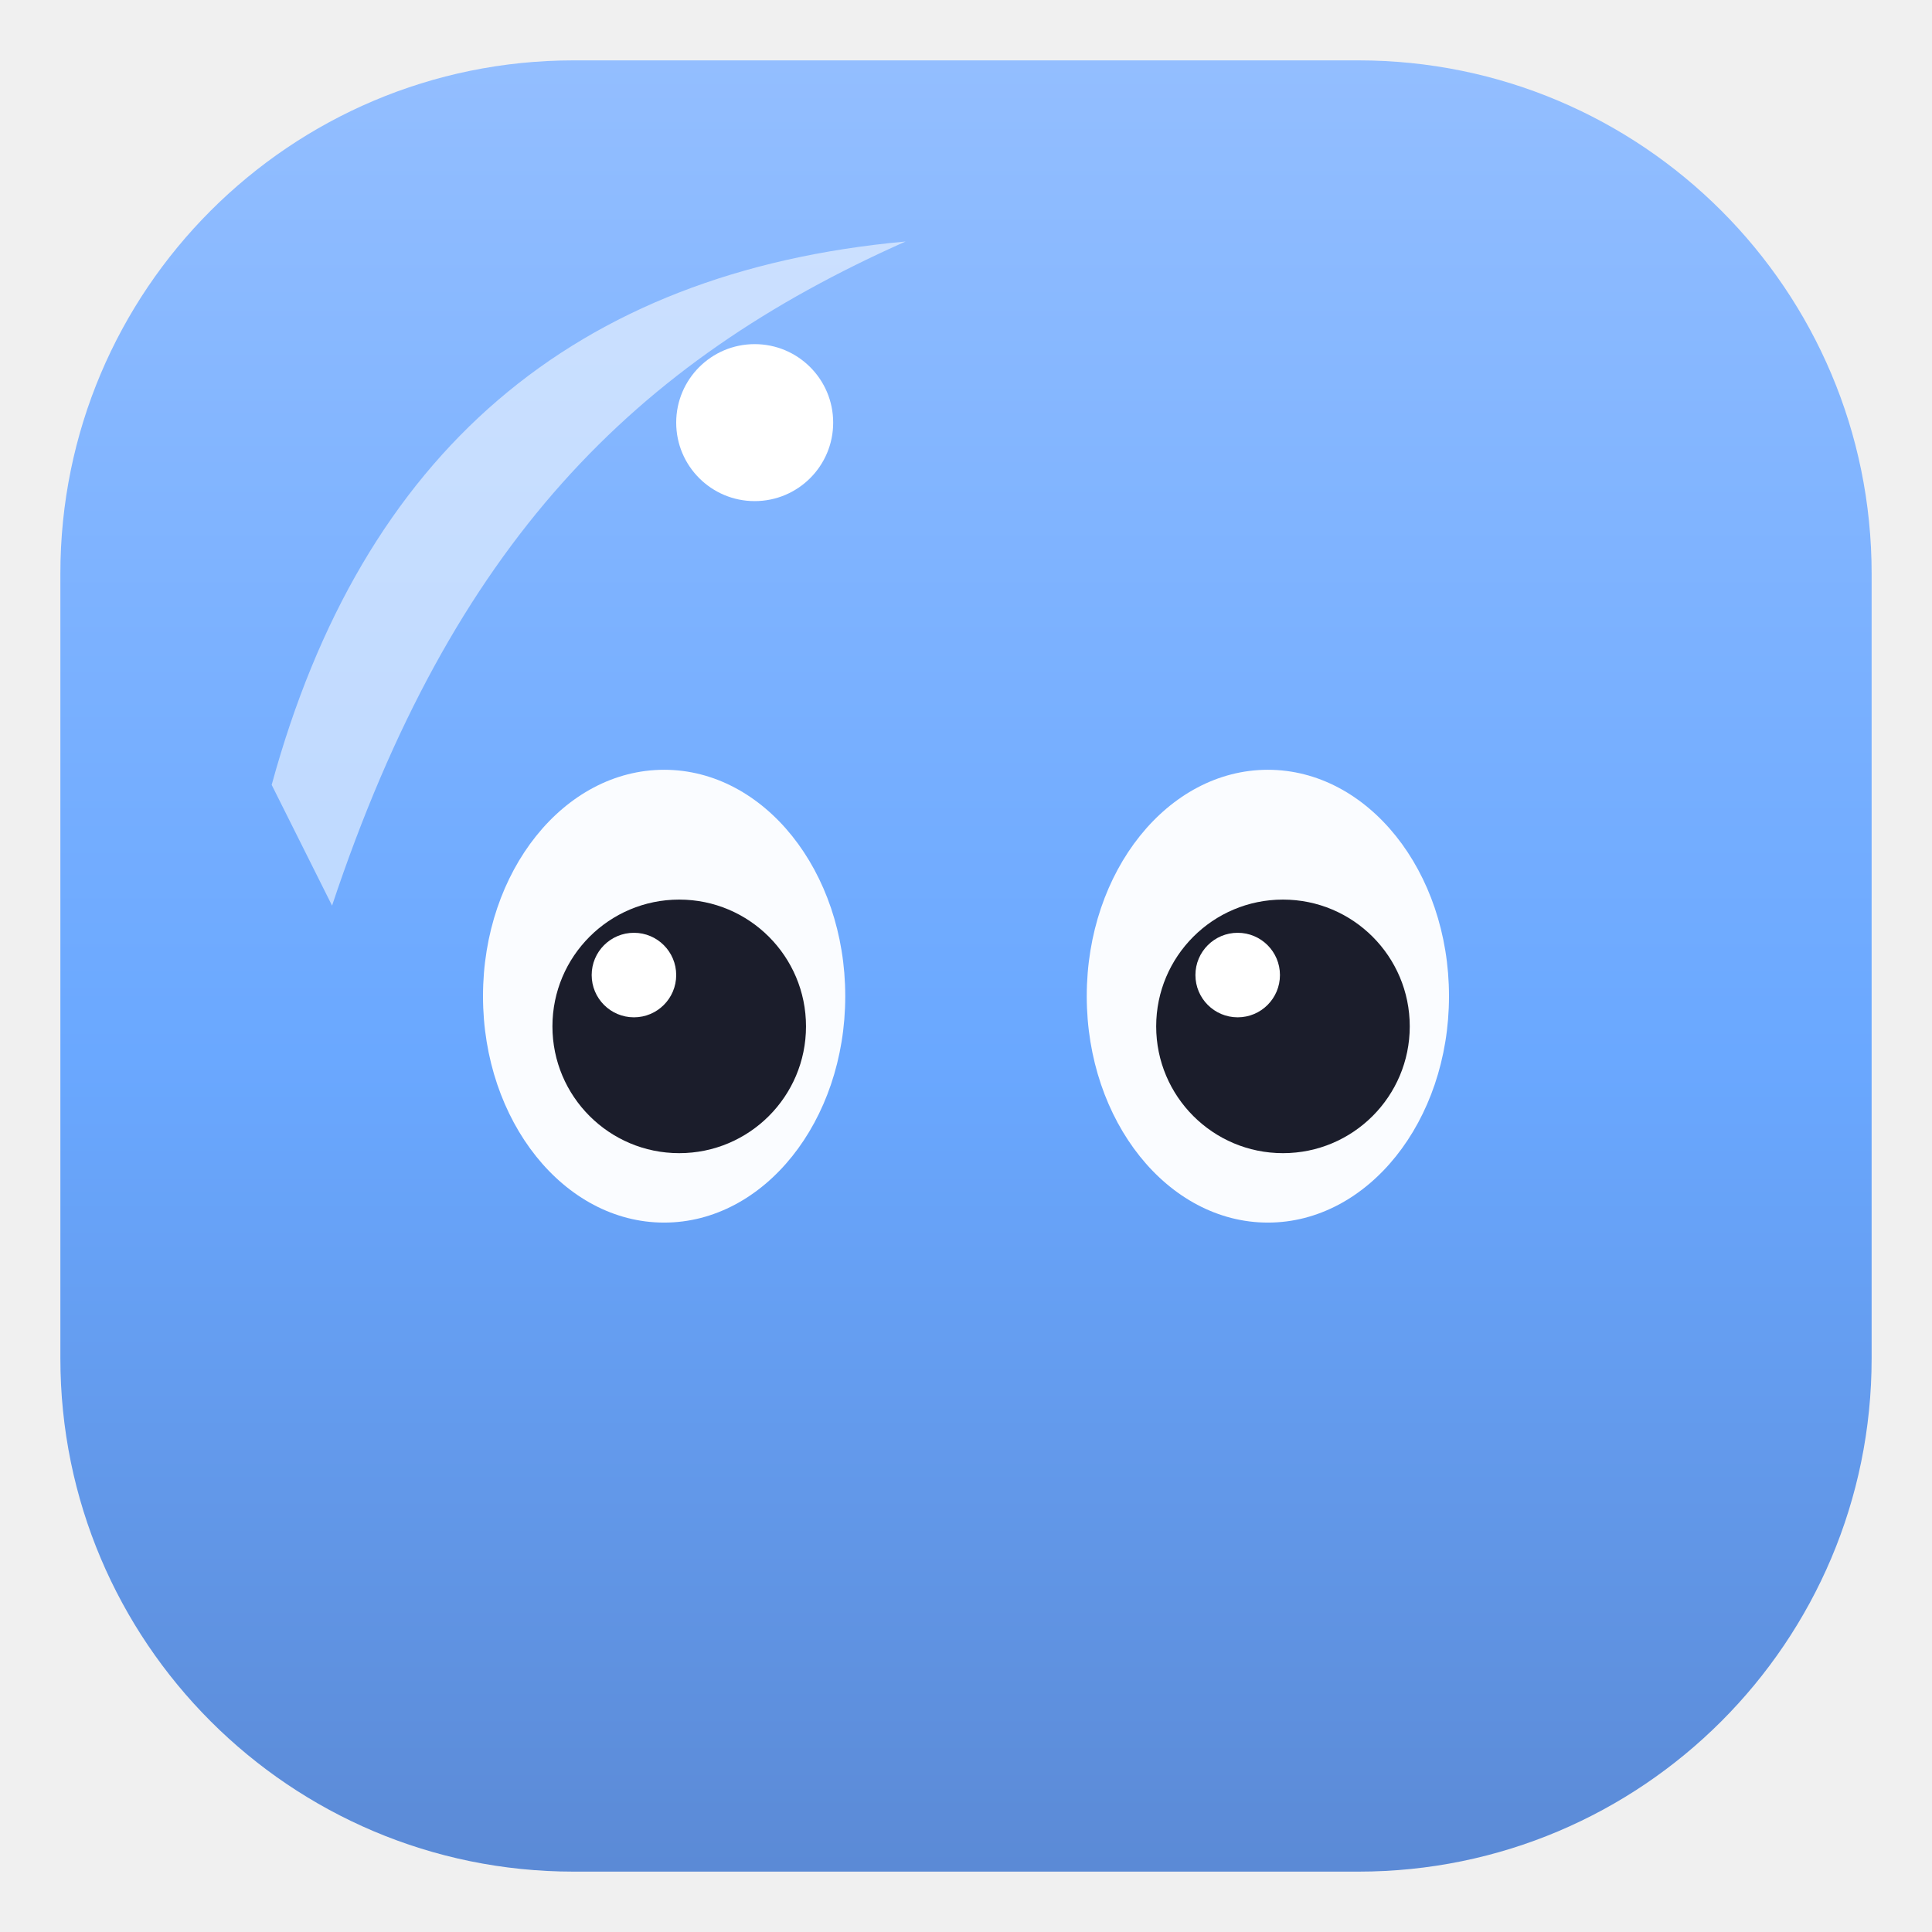
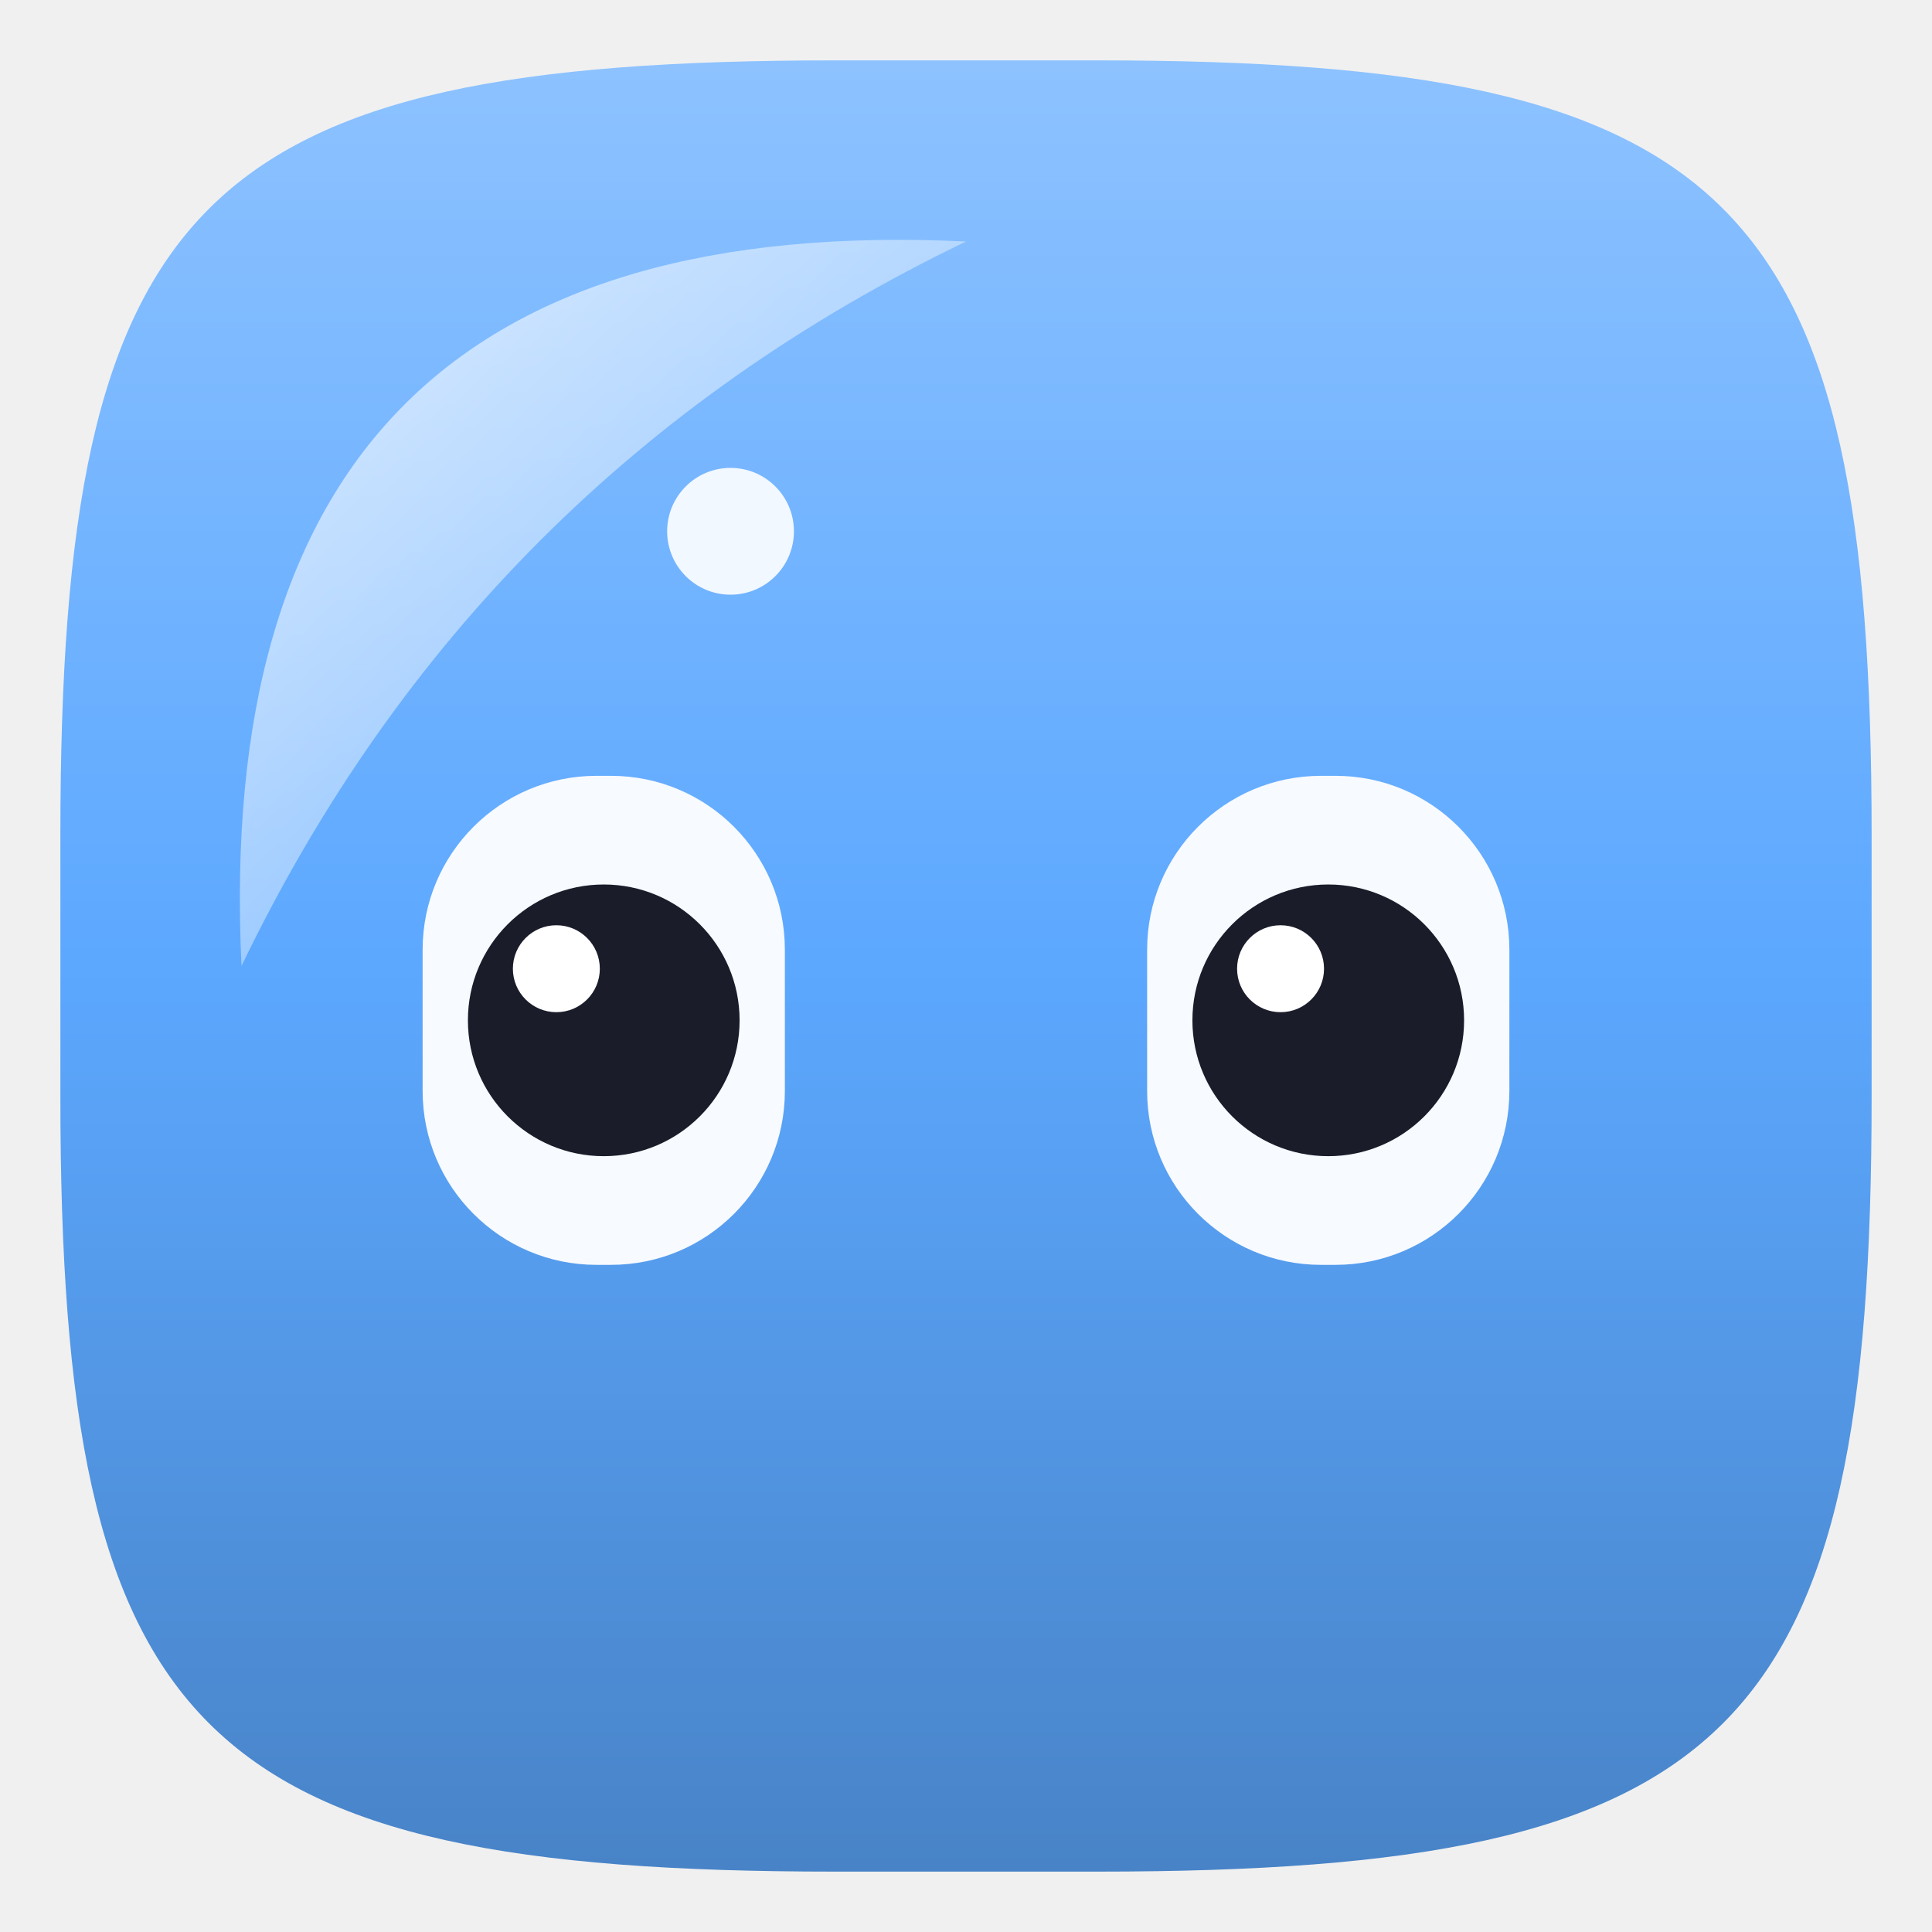
<svg xmlns="http://www.w3.org/2000/svg" viewBox="0 0 64 64">
  <defs>
-     <linearGradient id="b" x1="0" y1="0" x2="0" y2="1">
-       <stop offset="0" stop-color="#93BEFF" />
-       <stop offset=".55" stop-color="#6AA8FF" />
-       <stop offset="1" stop-color="#5B8AD6" />
+     <linearGradient id="block-mark-body" x1="0" y1="0" x2="0" y2="1">
+       <stop offset="0" stop-color="#8dc2ff" />
+       <stop offset=".5" stop-color="#5ca8ff" />
+       <stop offset="1" stop-color="#4883c7" />
+     </linearGradient>
+     <linearGradient id="block-mark-gloss" gradientUnits="userSpaceOnUse" x1="11" y1="11" x2="32" y2="32">
+       <stop offset="0" stop-color="#fff" stop-opacity=".65" />
+       <stop offset="1" stop-color="#fff" stop-opacity=".08" />
    </linearGradient>
  </defs>
-   <rect x="2" y="2" width="60" height="60" rx="17" fill="url(#b)" />
-   <path d="M9 26c3-11 10-17 21-18-9 4-15 10-19 22z" fill="#fff" opacity=".55" />
-   <circle cx="25" cy="14" r="2.6" fill="#fff" />
-   <ellipse cx="22" cy="33" rx="6" ry="7.5" fill="#fafcff" />
-   <ellipse cx="42" cy="33" rx="6" ry="7.5" fill="#fafcff" />
-   <circle cx="22.5" cy="34" r="4.2" fill="#1b1d2b" />
-   <circle cx="42.5" cy="34" r="4.2" fill="#1b1d2b" />
-   <circle cx="21" cy="32.3" r="1.4" fill="#fff" />
-   <circle cx="41" cy="32.3" r="1.4" fill="#fff" />
+   <path d="M27.67 2H36.33C57.44 2 62 6.56 62 27.67V36.33C62 57.44 57.44 62 36.33 62H27.67C6.56 62 2 57.44 2 36.33V27.67C2 6.56 6.56 2 27.67 2Z" fill="url(#block-mark-body)" />
+   <path d="M8 32Q6.8 6.8 32 8Q15.8 15.8 8 32Z" fill="url(#block-mark-gloss)" />
+   <circle cx="24.2" cy="17.6" r="2.1" fill="#fff" fill-opacity=".9" />
+   <rect x="14" y="25.7" width="12" height="16.2" rx="5.76" fill="#f7faff" />
+   <circle cx="20" cy="33.8" r="4.5" fill="#1a1c29" />
+   <circle cx="18.43" cy="32.09" r="1.44" fill="#fff" />
+   <rect x="38" y="25.7" width="12" height="16.2" rx="5.76" fill="#f7faff" />
+   <circle cx="44" cy="33.8" r="4.5" fill="#1a1c29" />
+   <circle cx="42.42" cy="32.09" r="1.44" fill="#fff" />
</svg>
